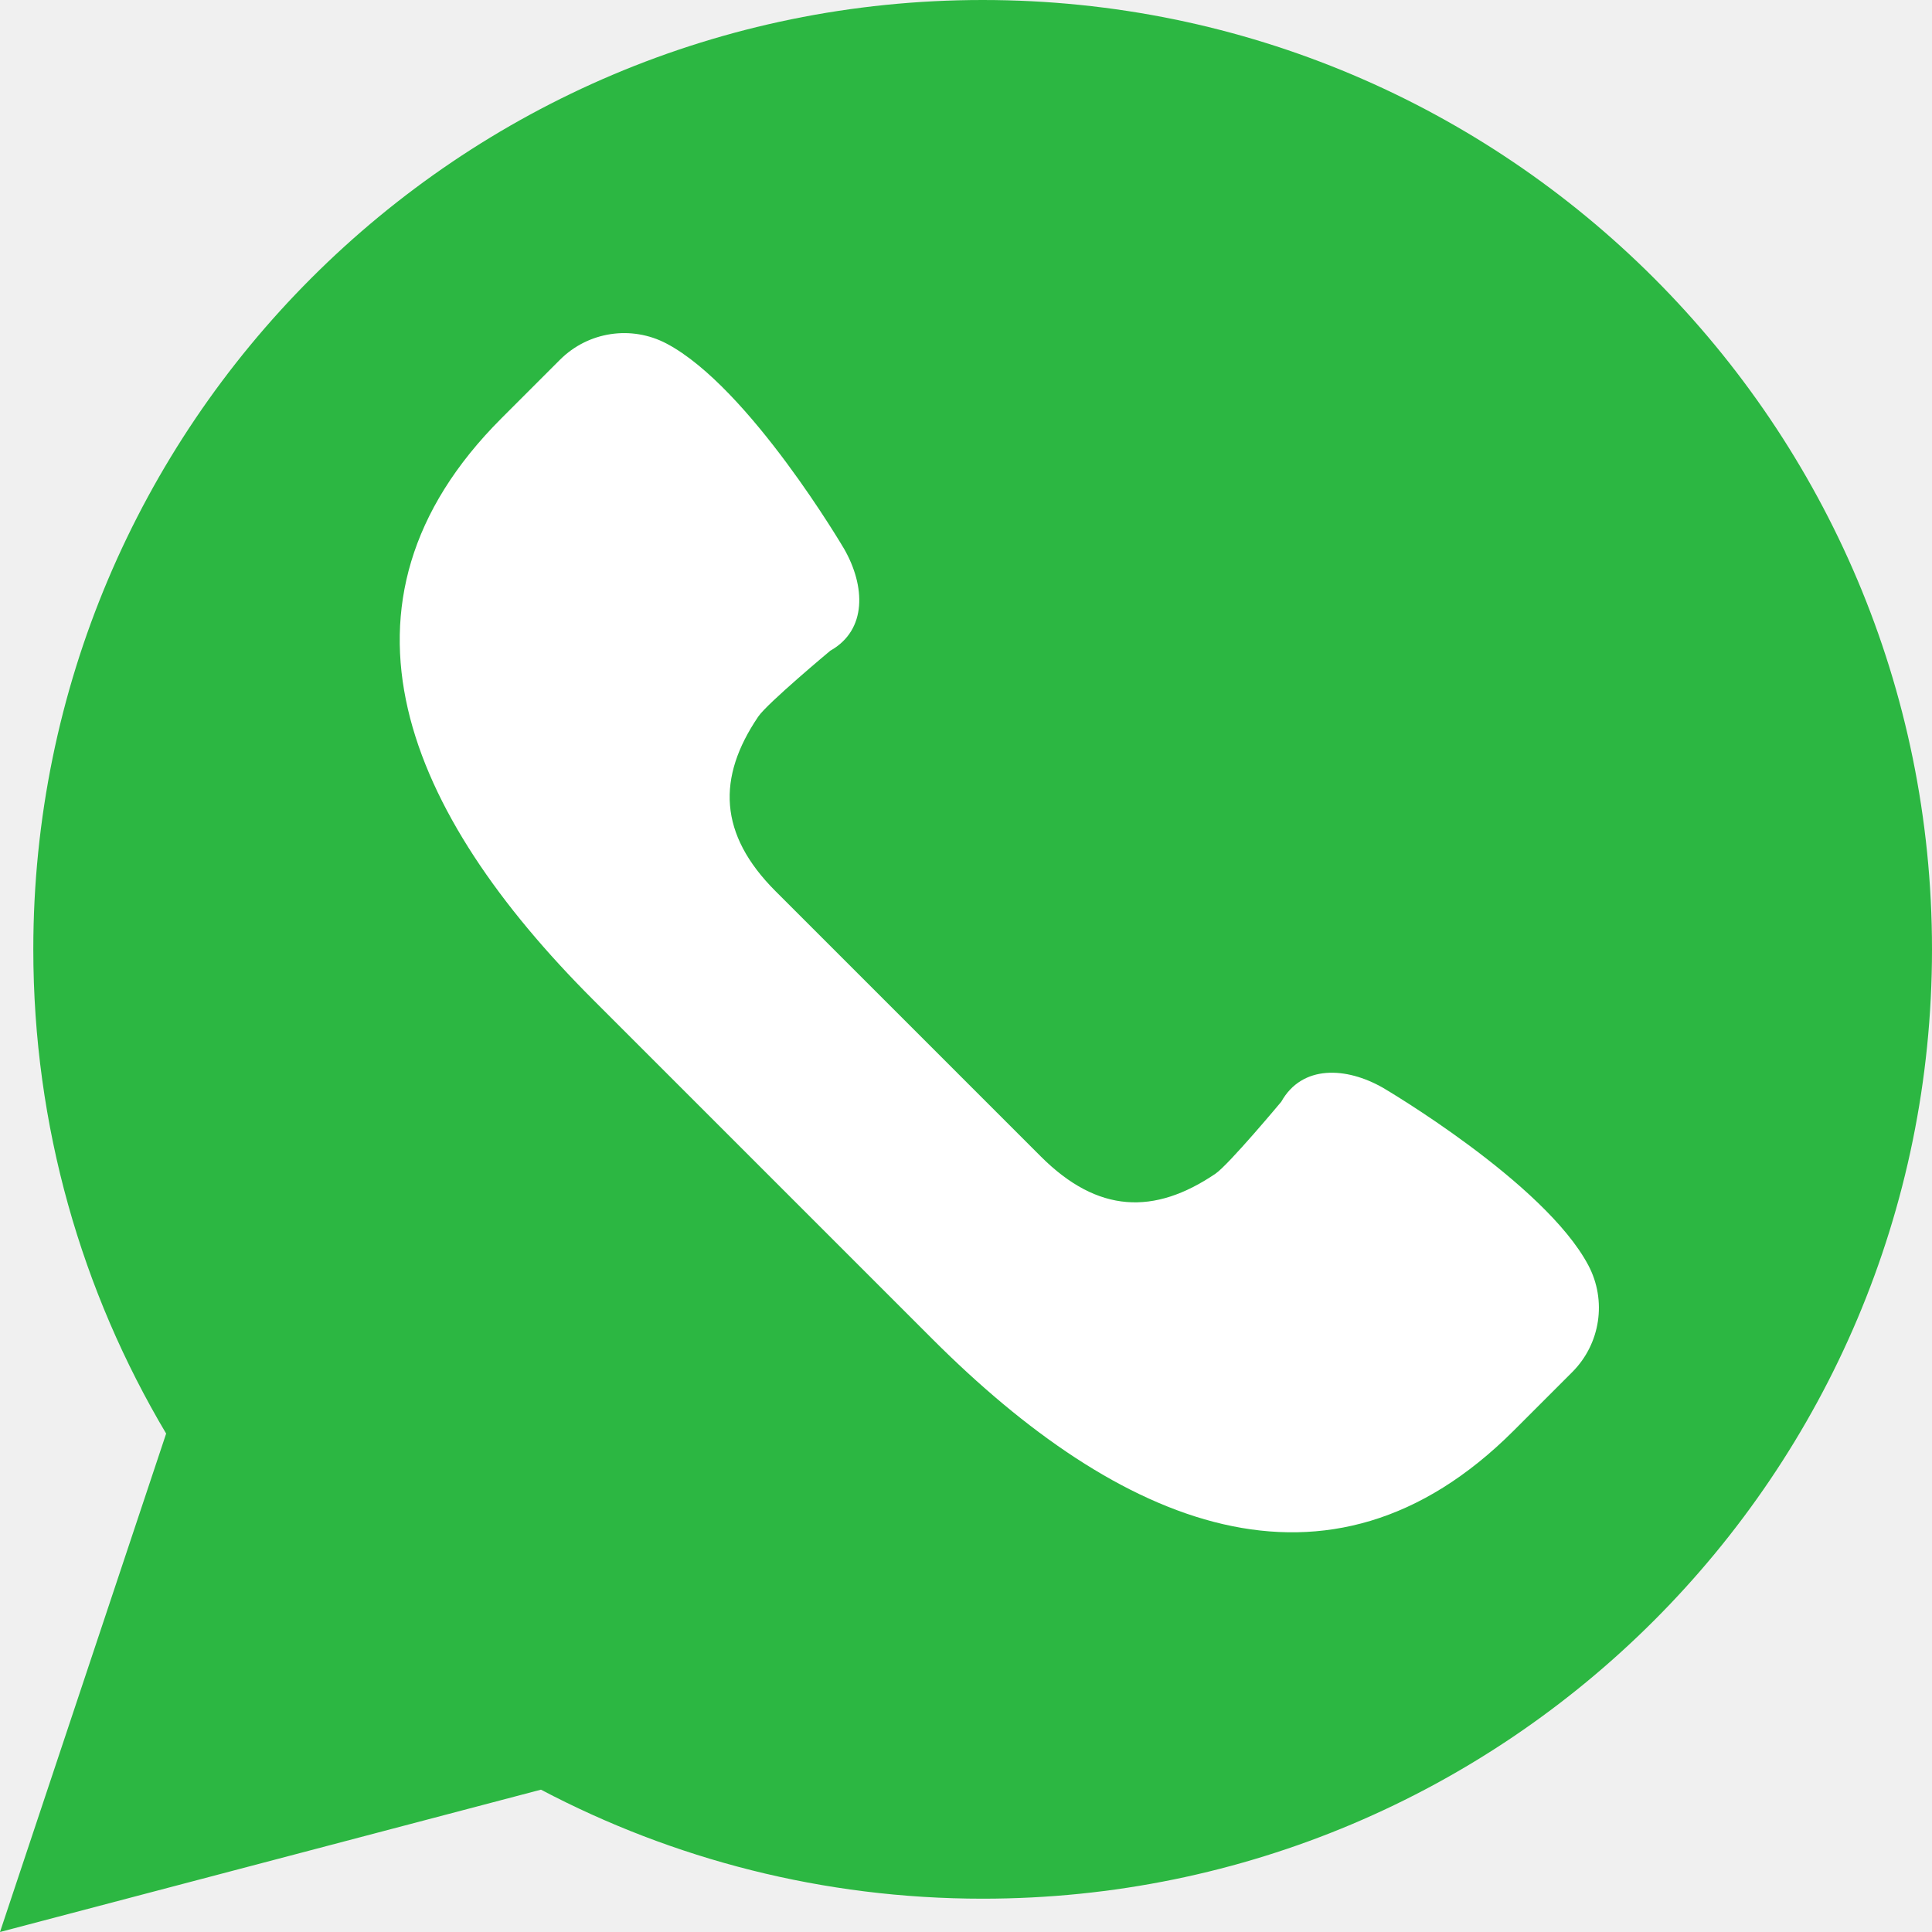
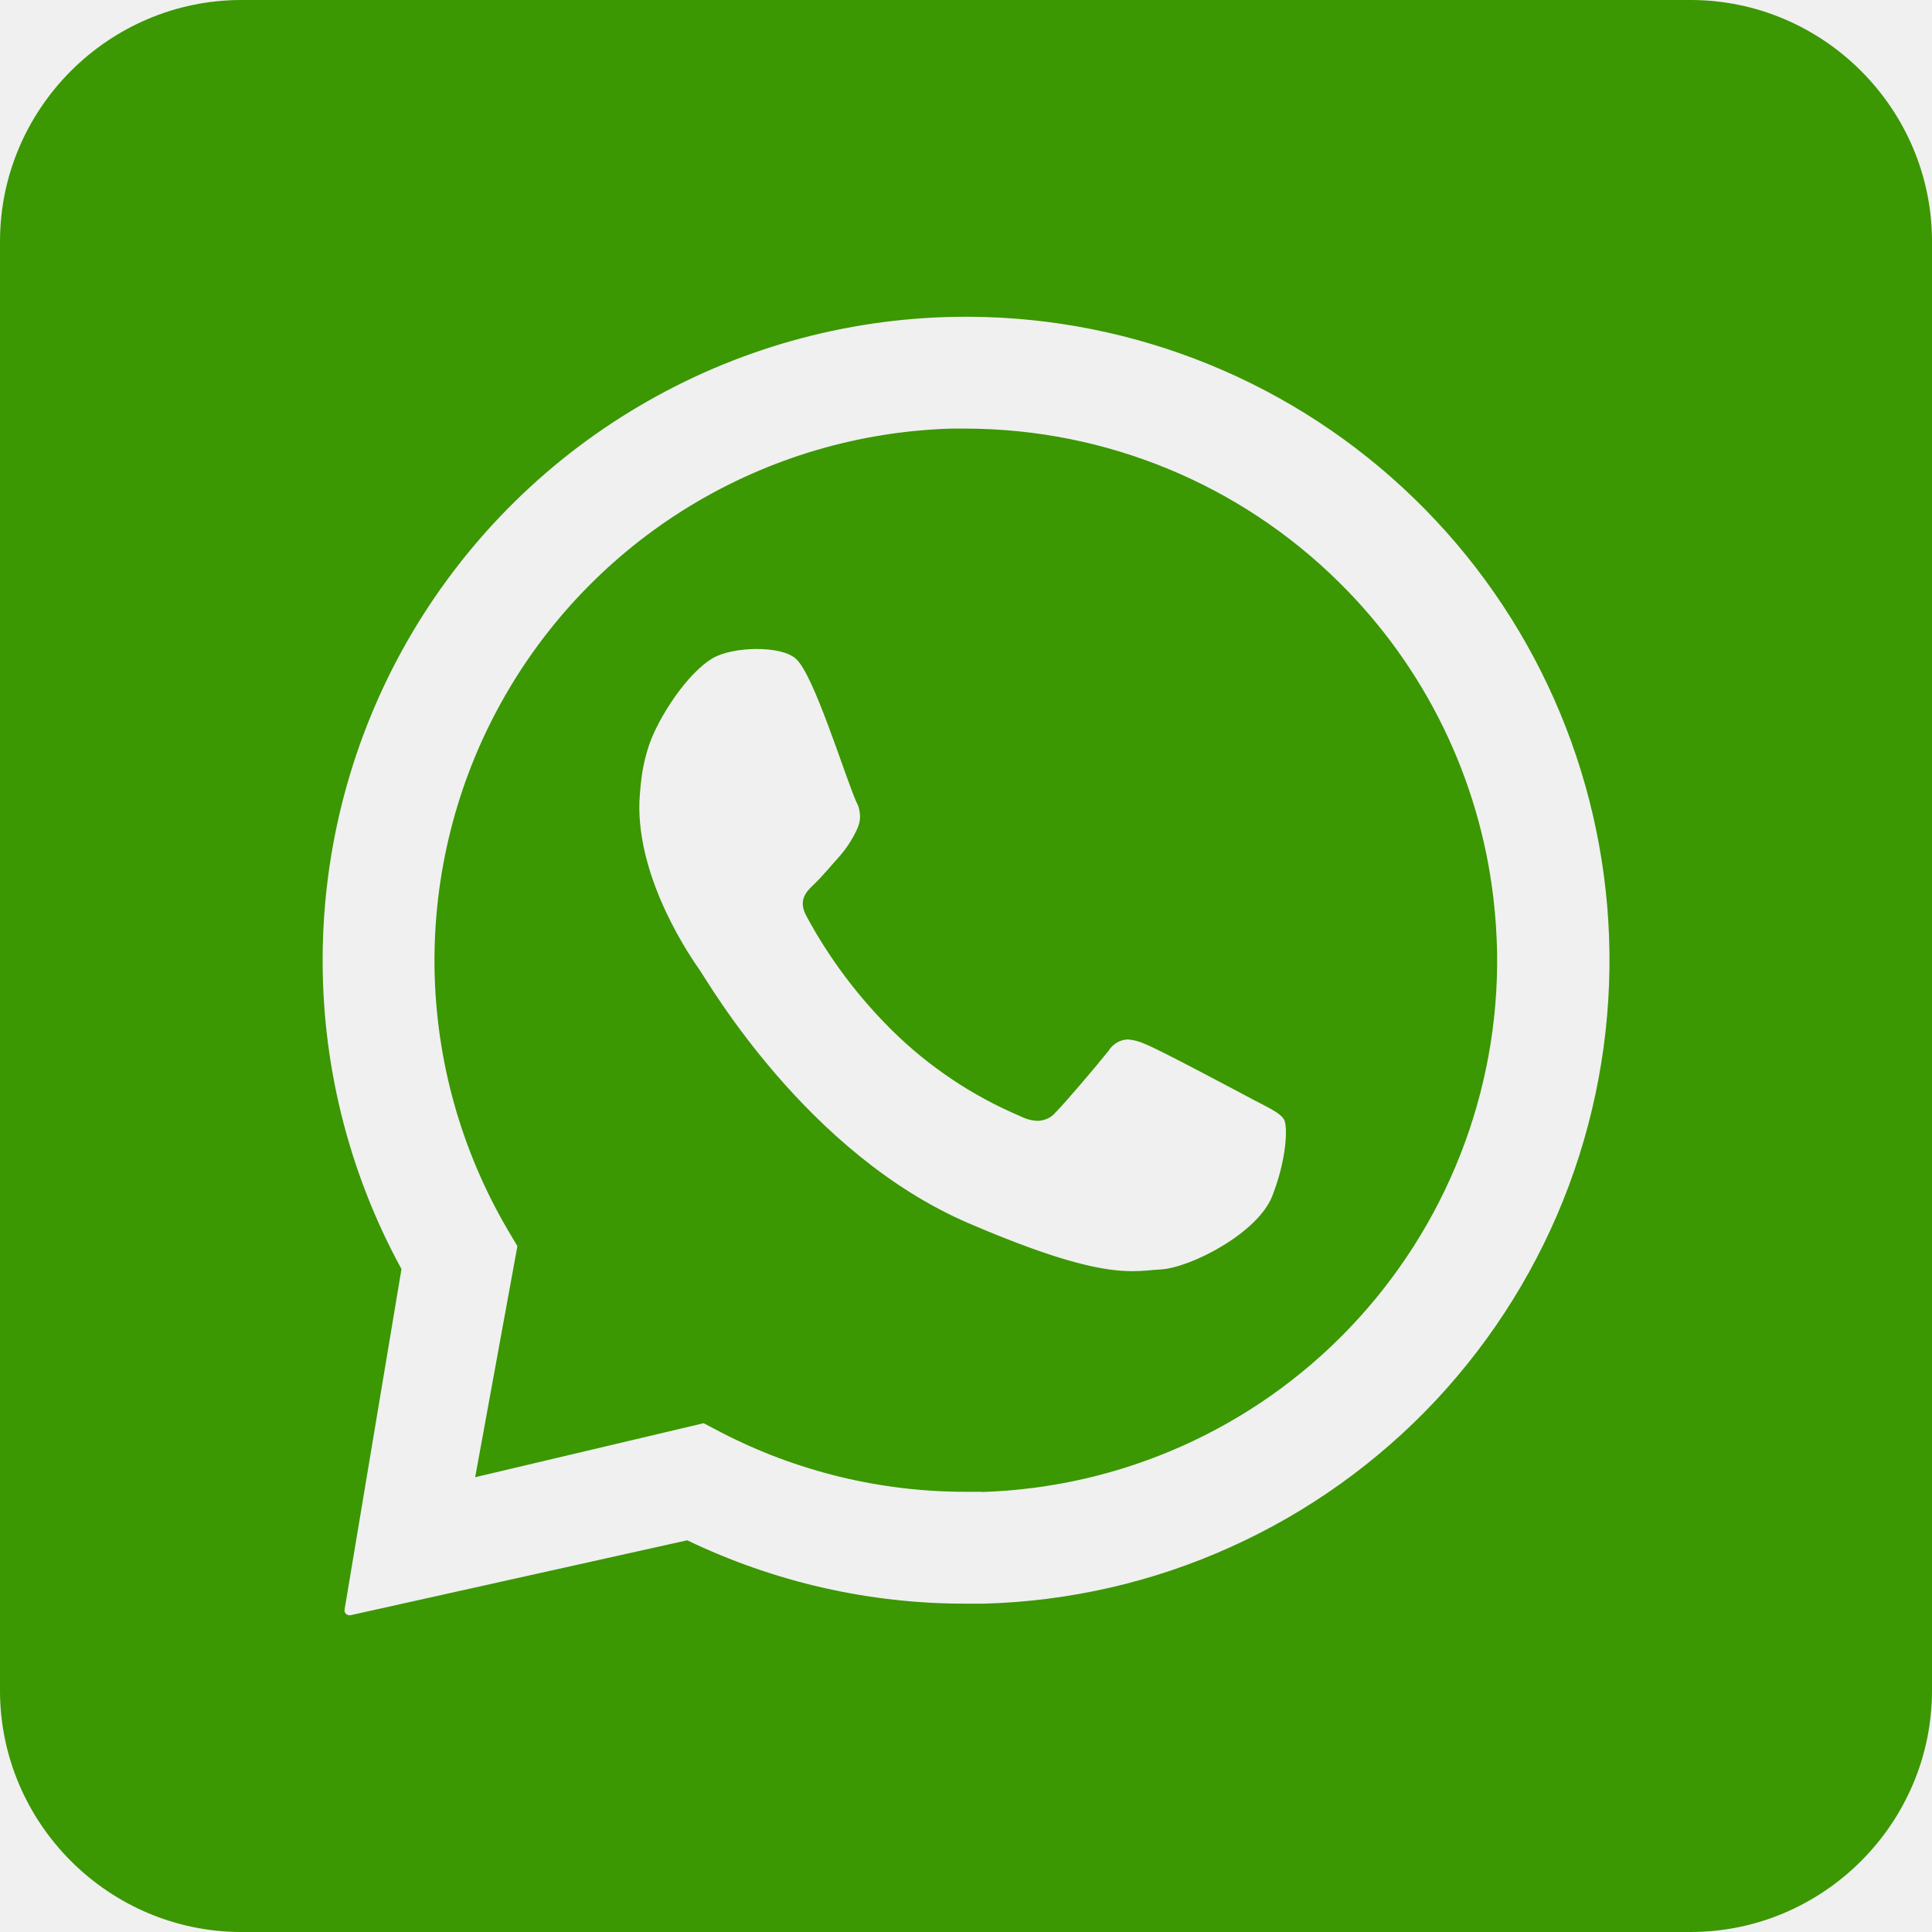
- <svg xmlns="http://www.w3.org/2000/svg" height="800px" width="800px" version="1.1" id="Capa_1" viewBox="0 0 58 58" xml:space="preserve">
-   <g>
-     <path style="fill:#2CB742;" d="M0,58l4.988-14.963C2.457,38.78,1,33.812,1,28.5C1,12.76,13.76,0,29.5,0S58,12.76,58,28.5   S45.24,57,29.5,57c-4.789,0-9.299-1.187-13.26-3.273L0,58z" />
-     <path style="fill:#FFFFFF;" d="M47.683,37.985c-1.316-2.487-6.169-5.331-6.169-5.331c-1.098-0.626-2.423-0.696-3.049,0.42   c0,0-1.577,1.891-1.978,2.163c-1.832,1.241-3.529,1.193-5.242-0.52l-3.981-3.981l-3.981-3.981c-1.713-1.713-1.761-3.41-0.52-5.242   c0.272-0.401,2.163-1.978,2.163-1.978c1.116-0.627,1.046-1.951,0.42-3.049c0,0-2.844-4.853-5.331-6.169   c-1.058-0.56-2.357-0.364-3.203,0.482l-1.758,1.758c-5.577,5.577-2.831,11.873,2.746,17.45l5.097,5.097l5.097,5.097   c5.577,5.577,11.873,8.323,17.45,2.746l1.758-1.758C48.048,40.341,48.243,39.042,47.683,37.985z" />
-   </g>
+ <svg xmlns="http://www.w3.org/2000/svg" width="20" height="20" viewBox="0 0 20 20" fill="none">
+   <path fill-rule="evenodd" clip-rule="evenodd" d="M2.5 0H17.5C18.875 0 20 1.125 20 2.5V17.5C20 18.875 18.875 20 17.5 20H2.5C1.125 20 0 18.875 0 17.5V2.5C0 1.125 1.125 0 2.5 0ZM6.619 8.298C6.593 9.12 7.168 9.935 7.248 10.049C7.328 10.163 8.348 11.94 10.025 12.662C11.012 13.086 11.444 13.159 11.724 13.159C11.841 13.159 11.927 13.146 12.019 13.141C12.325 13.122 13.02 12.767 13.171 12.38C13.322 11.994 13.332 11.656 13.292 11.589C13.253 11.522 13.144 11.473 12.978 11.386C12.814 11.299 12.005 10.867 11.853 10.807C11.797 10.781 11.735 10.765 11.674 10.76C11.633 10.762 11.595 10.773 11.559 10.795C11.525 10.816 11.495 10.845 11.475 10.879C11.34 11.047 11.03 11.412 10.925 11.518C10.903 11.544 10.875 11.566 10.844 11.579C10.811 11.595 10.777 11.602 10.743 11.603C10.679 11.601 10.616 11.583 10.56 11.554C10.07 11.346 9.623 11.048 9.243 10.675C8.888 10.325 8.586 9.925 8.349 9.485C8.256 9.316 8.349 9.228 8.432 9.149C8.516 9.068 8.606 8.958 8.692 8.863C8.763 8.781 8.822 8.691 8.868 8.593C8.891 8.547 8.904 8.497 8.903 8.446C8.901 8.394 8.889 8.344 8.864 8.3C8.733 7.995 8.427 6.991 8.241 6.821C8.084 6.677 7.582 6.694 7.381 6.812C7.112 6.968 6.814 7.431 6.718 7.716C6.65 7.922 6.632 8.083 6.619 8.298ZM16.657 9.697C16.594 7.981 15.871 6.354 14.638 5.159C13.404 3.962 11.756 3.289 10.039 3.279H10.006C8.85 3.278 7.712 3.579 6.708 4.151C5.702 4.722 4.863 5.547 4.272 6.541C3.682 7.535 3.361 8.667 3.341 9.824C3.32 10.98 3.601 12.122 4.156 13.137L3.567 16.662C3.566 16.669 3.566 16.677 3.568 16.684C3.571 16.691 3.574 16.698 3.578 16.703C3.583 16.708 3.589 16.713 3.596 16.716C3.602 16.719 3.61 16.721 3.617 16.721H3.627L7.114 15.945C8.015 16.378 9.001 16.603 10 16.601C10.064 16.601 10.128 16.601 10.191 16.601C11.07 16.576 11.936 16.378 12.737 16.016C13.539 15.655 14.261 15.139 14.863 14.497C15.464 13.854 15.932 13.1 16.24 12.276C16.547 11.453 16.689 10.576 16.657 9.697ZM15.46 9.301C15.482 9.488 15.494 9.675 15.498 9.866C15.518 11.308 14.969 12.702 13.972 13.746C12.976 14.79 11.607 15.4 10.165 15.445L10.158 15.443C10.105 15.443 10.053 15.443 10 15.443C9.117 15.444 8.247 15.233 7.463 14.827L7.284 14.733L4.919 15.292L5.356 12.9L5.254 12.728C4.771 11.903 4.51 10.967 4.498 10.01C4.487 9.053 4.724 8.109 5.188 7.273C5.652 6.437 6.325 5.735 7.143 5.238C7.96 4.741 8.893 4.465 9.848 4.437C9.902 4.437 9.955 4.437 10.009 4.437C11.453 4.442 12.837 5.013 13.863 6.029C14.752 6.906 15.315 8.06 15.46 9.301Z" fill="#3B9702" />
</svg>
